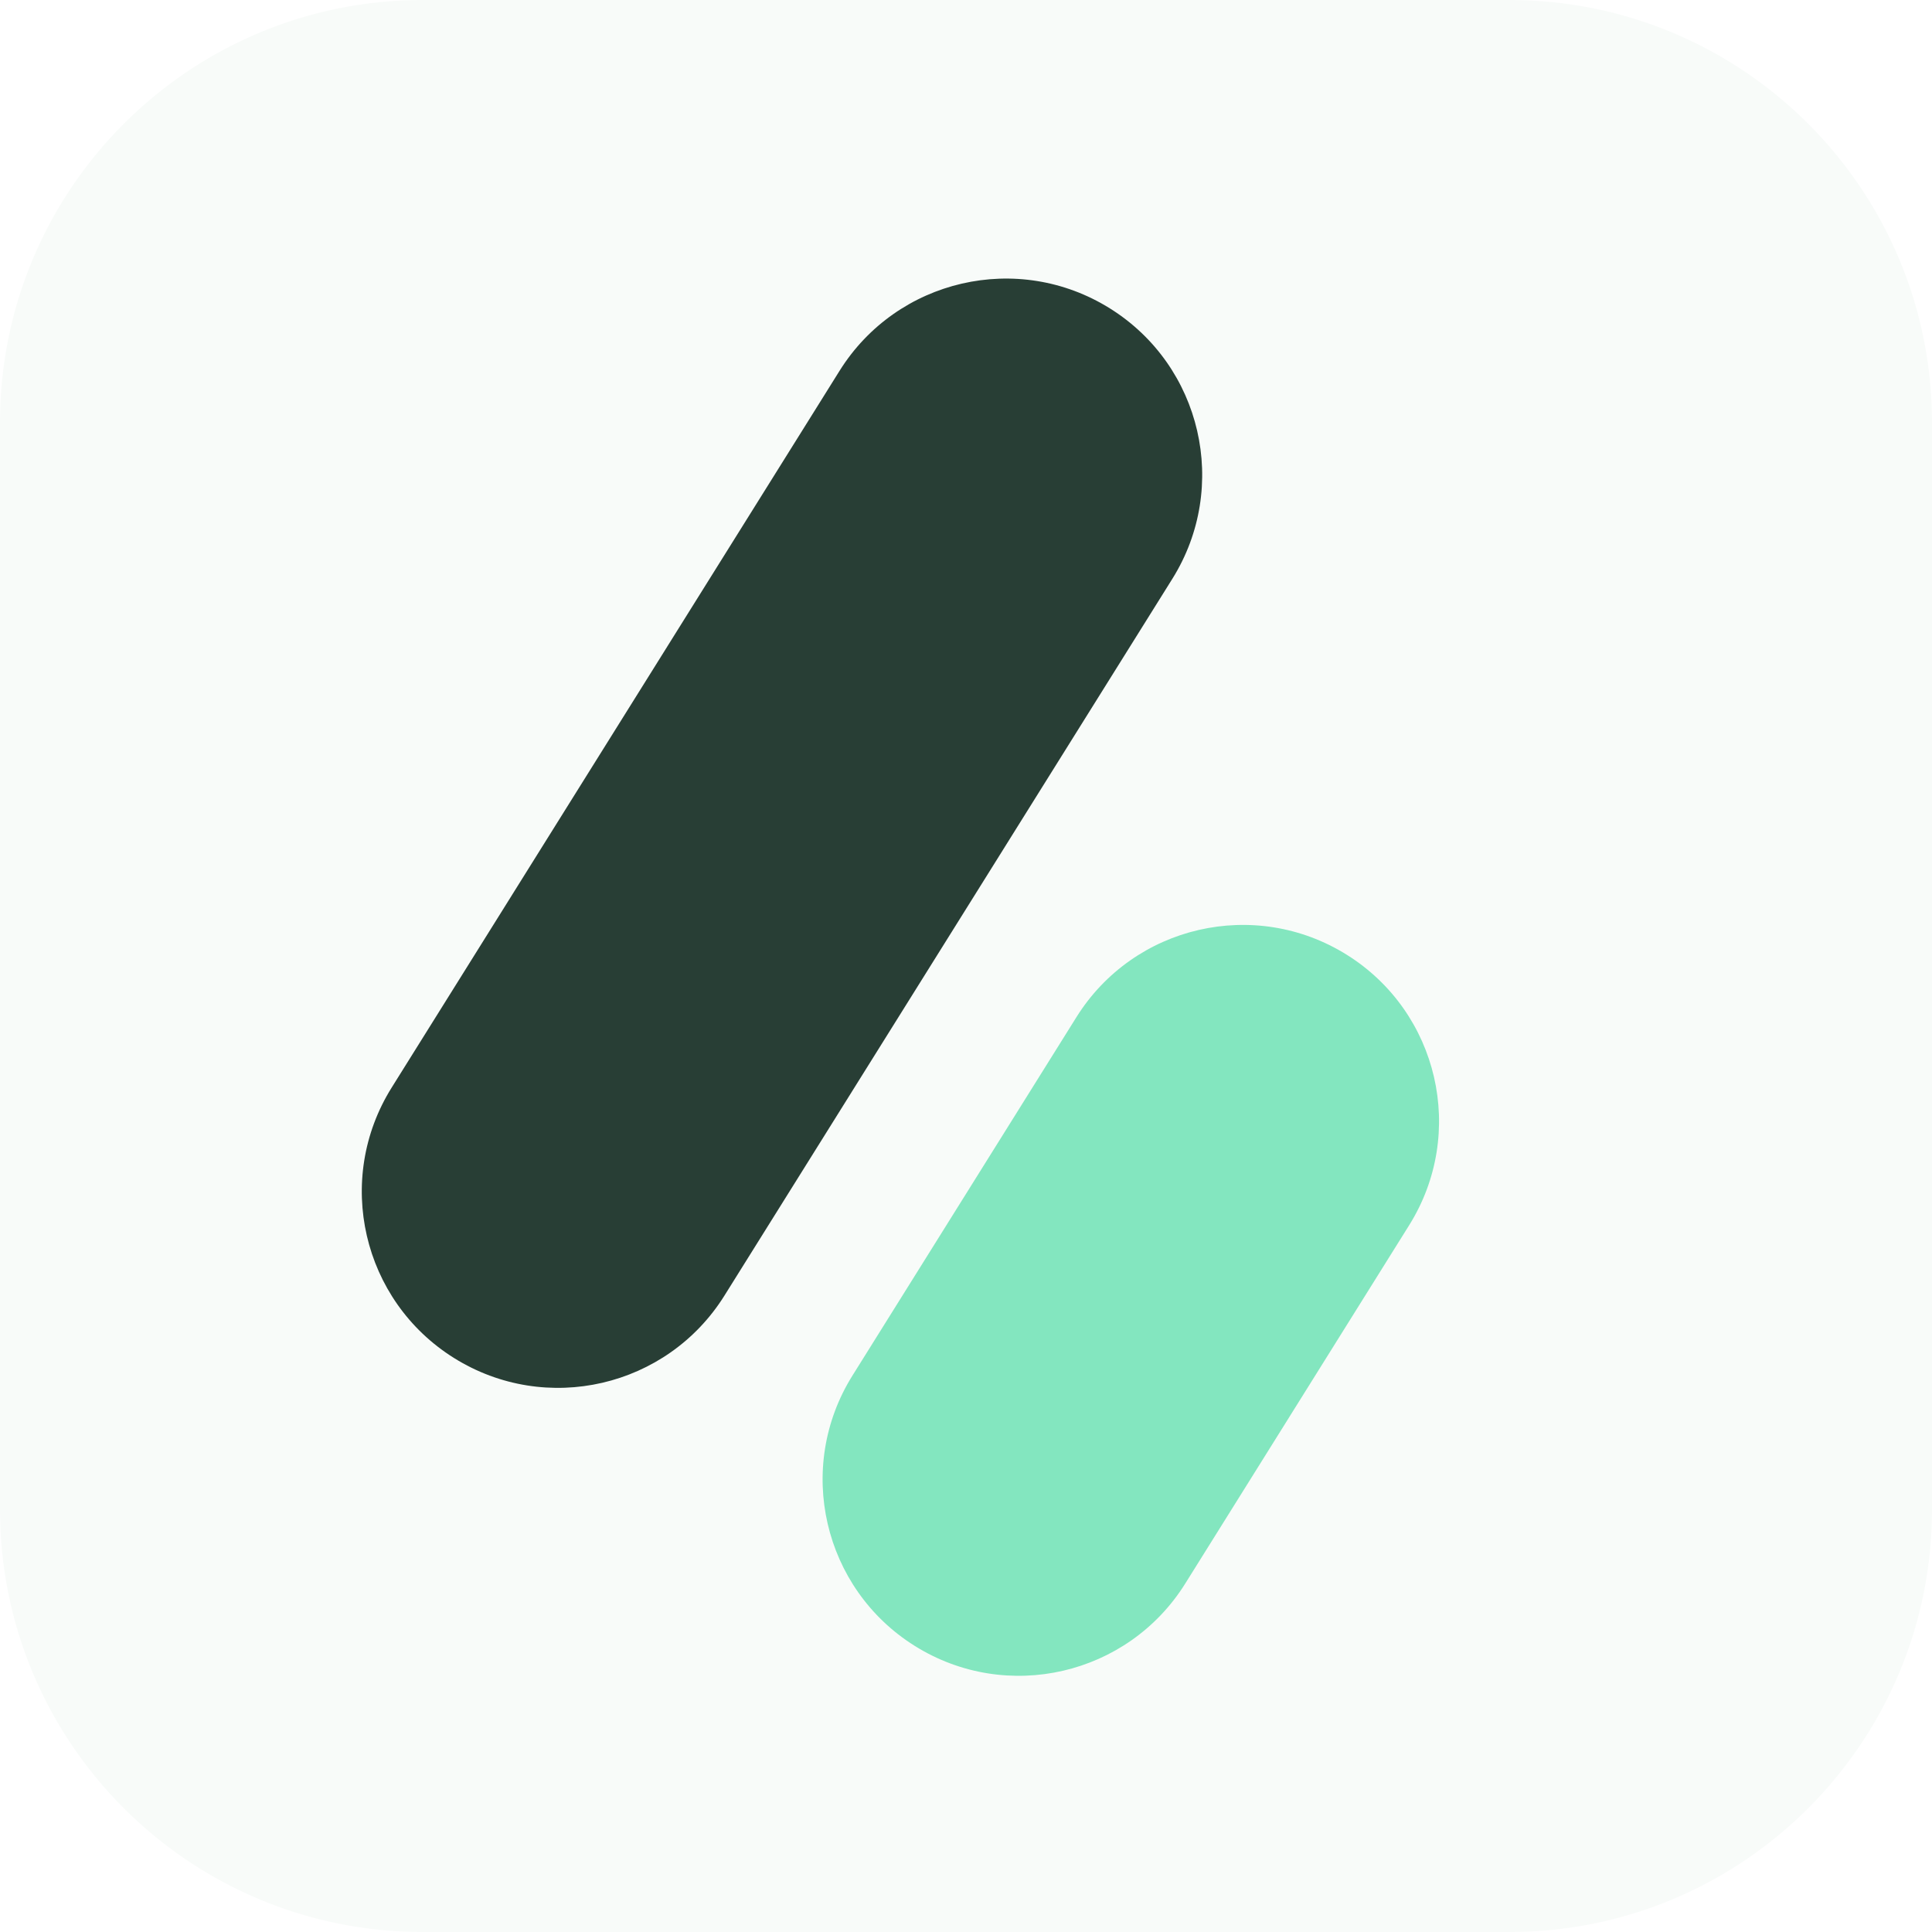
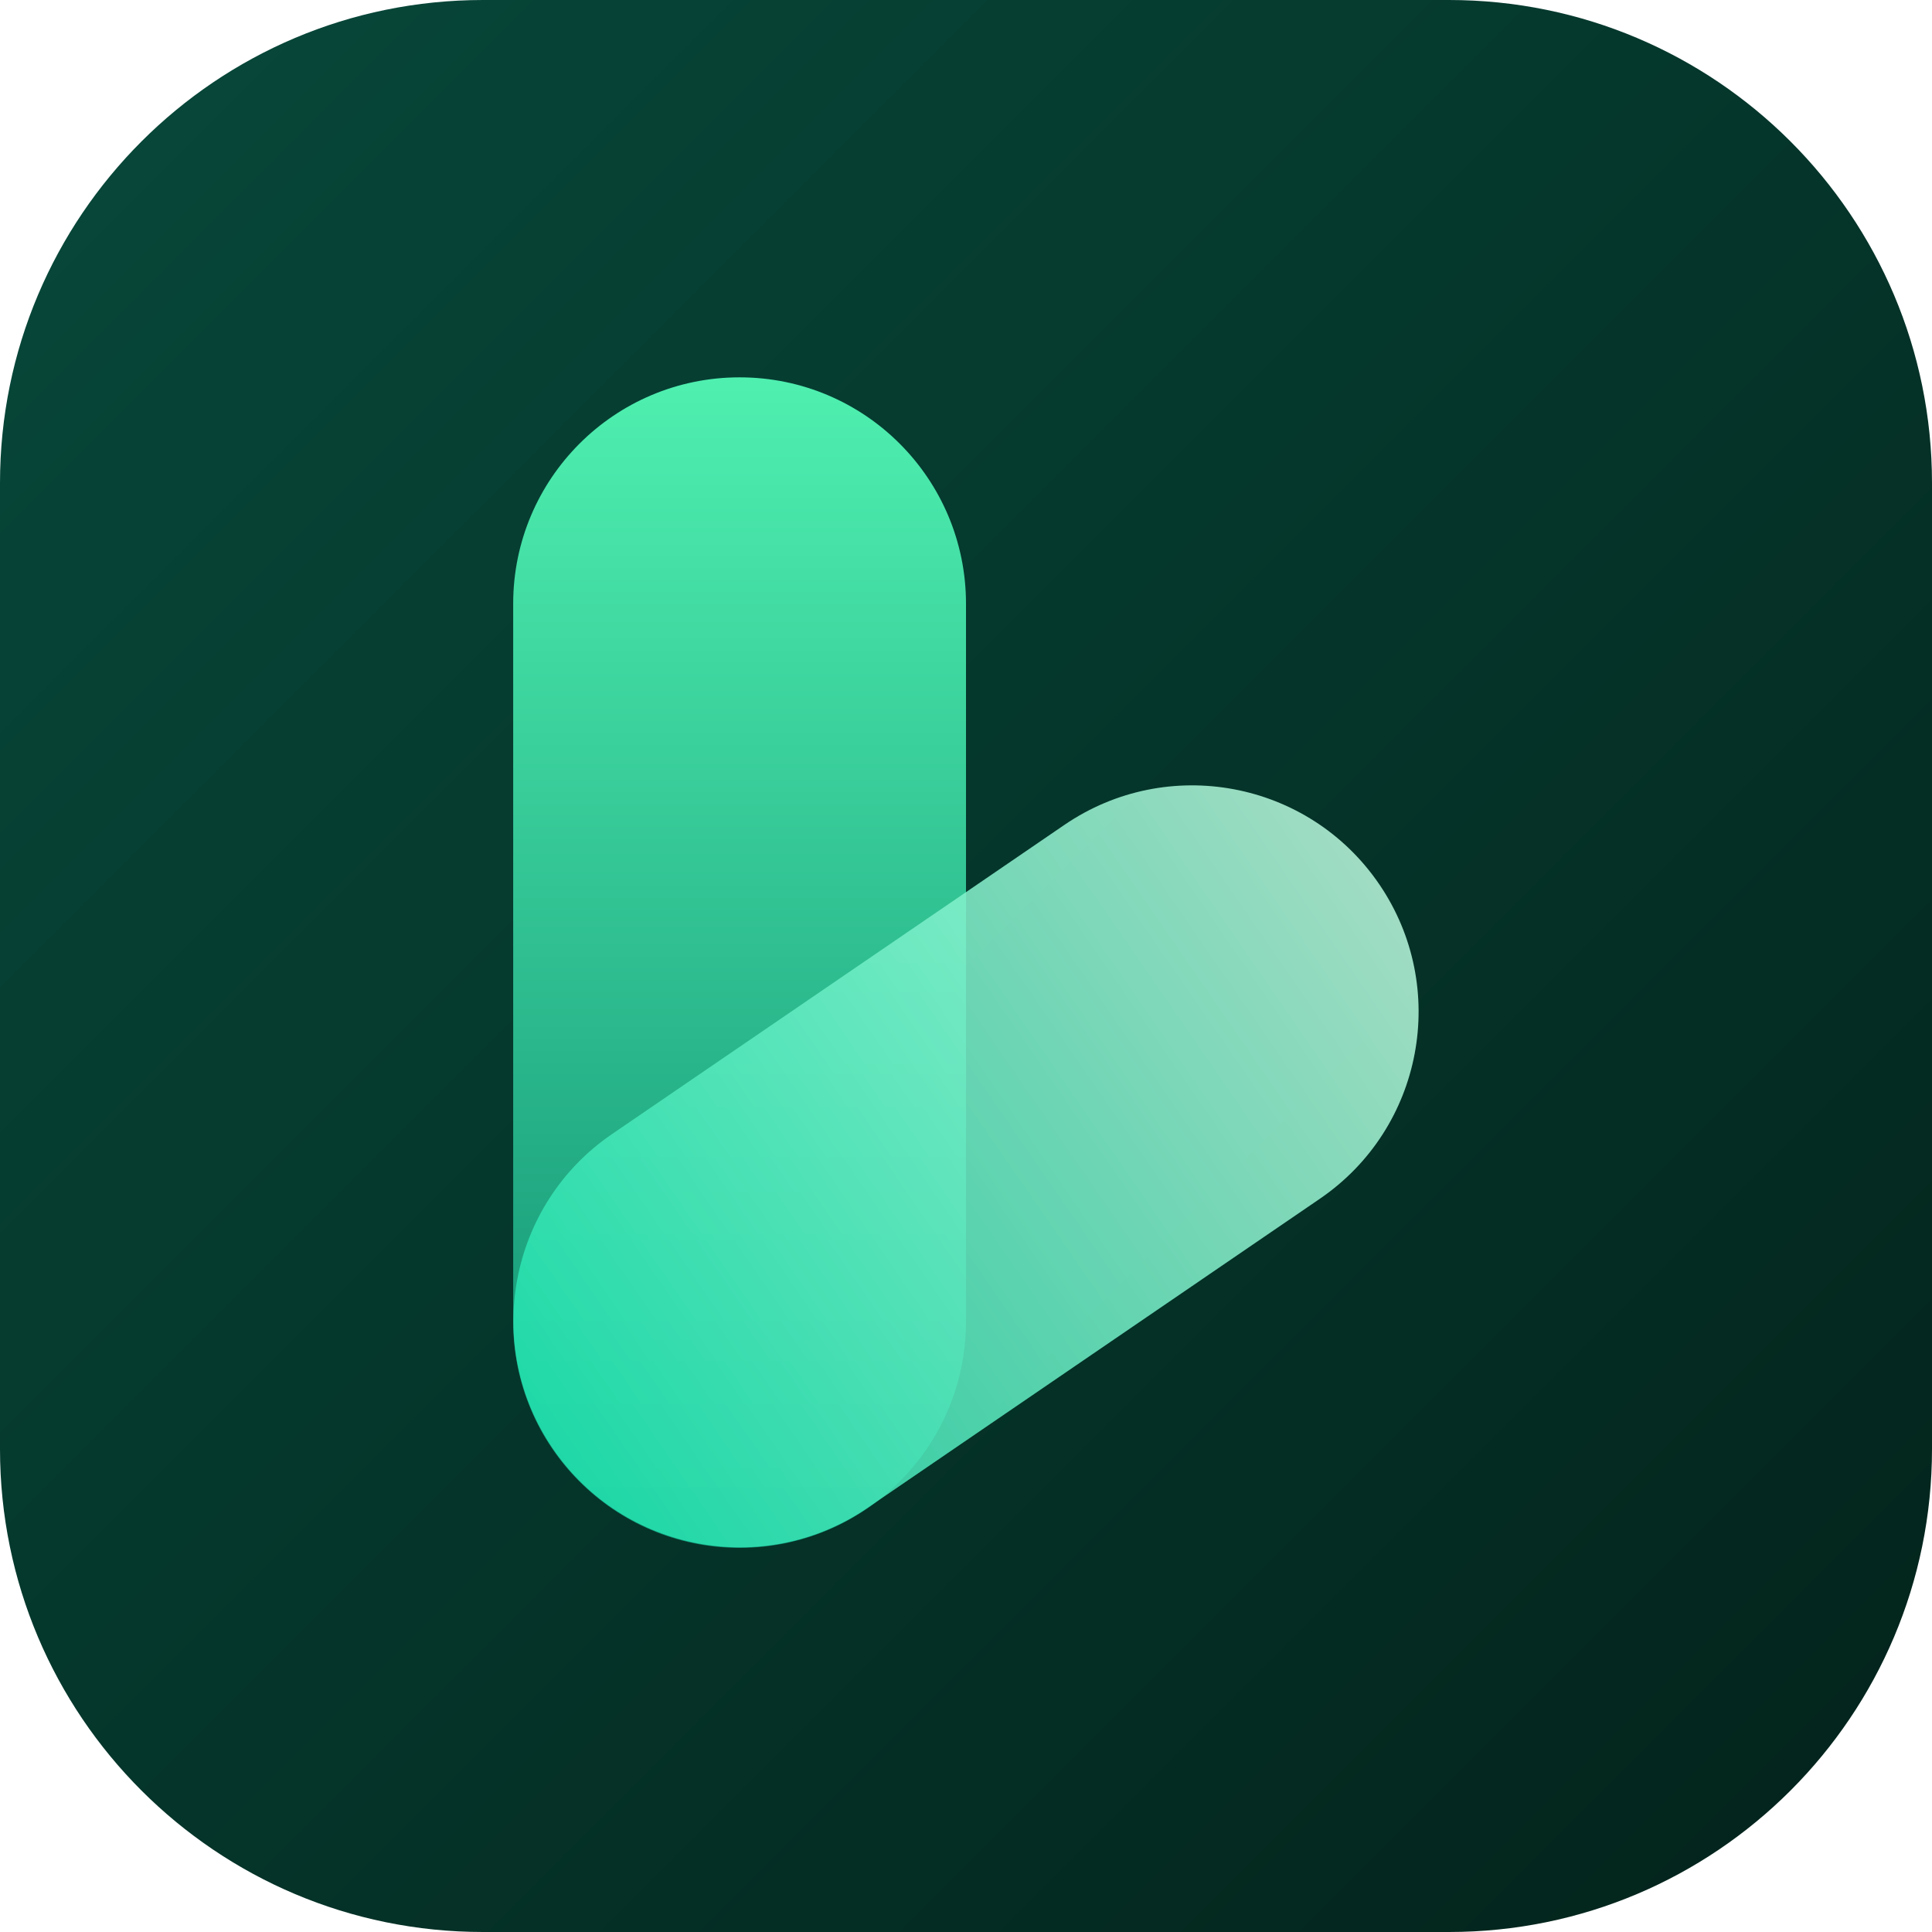
<svg xmlns="http://www.w3.org/2000/svg" viewBox="0 0 64 64">
-   <rect width="64" height="64" rx="14" fill="#f8fbf9" />
-   <g transform="rotate(32 32 32)">
-     <rect x="18" y="11" width="13" height="41" rx="6.5" fill="#283e35" />
-     <rect x="36" y="25" width="13" height="27" rx="6.5" fill="#83e6bf" />
+   <defs>
+     <linearGradient id="bg" x1="0" y1="0" x2="1" y2="1">
+       <stop offset="0" stop-color="#07493B" />
+       <stop offset="1" stop-color="#03221A" />
+     </linearGradient>
+     <linearGradient id="stem" x2="0" y2="1">
+       <stop offset="0" stop-color="#4FF0B0" />
+       <stop offset="1" stop-color="#0E8C70" />
+     </linearGradient>
+     <linearGradient id="rise">
+       <stop offset="0" stop-color="#22E3AF" />
+       <stop offset="1" stop-color="#B8F8DC" />
+     </linearGradient>
+   </defs>
+   <rect width="64" height="64" rx="16" fill="url(#bg)" />
+   <g transform="translate(17 12.5) scale(.75)">
+     <rect width="20" height="51.7" rx="10" fill="url(#stem)" />
+     <rect x="-2.1" y="24.85" width="44.2" height="20" rx="10" transform="rotate(-34.35 20 34.85)" fill="url(#rise)" fill-opacity=".86" />
  </g>
</svg>
